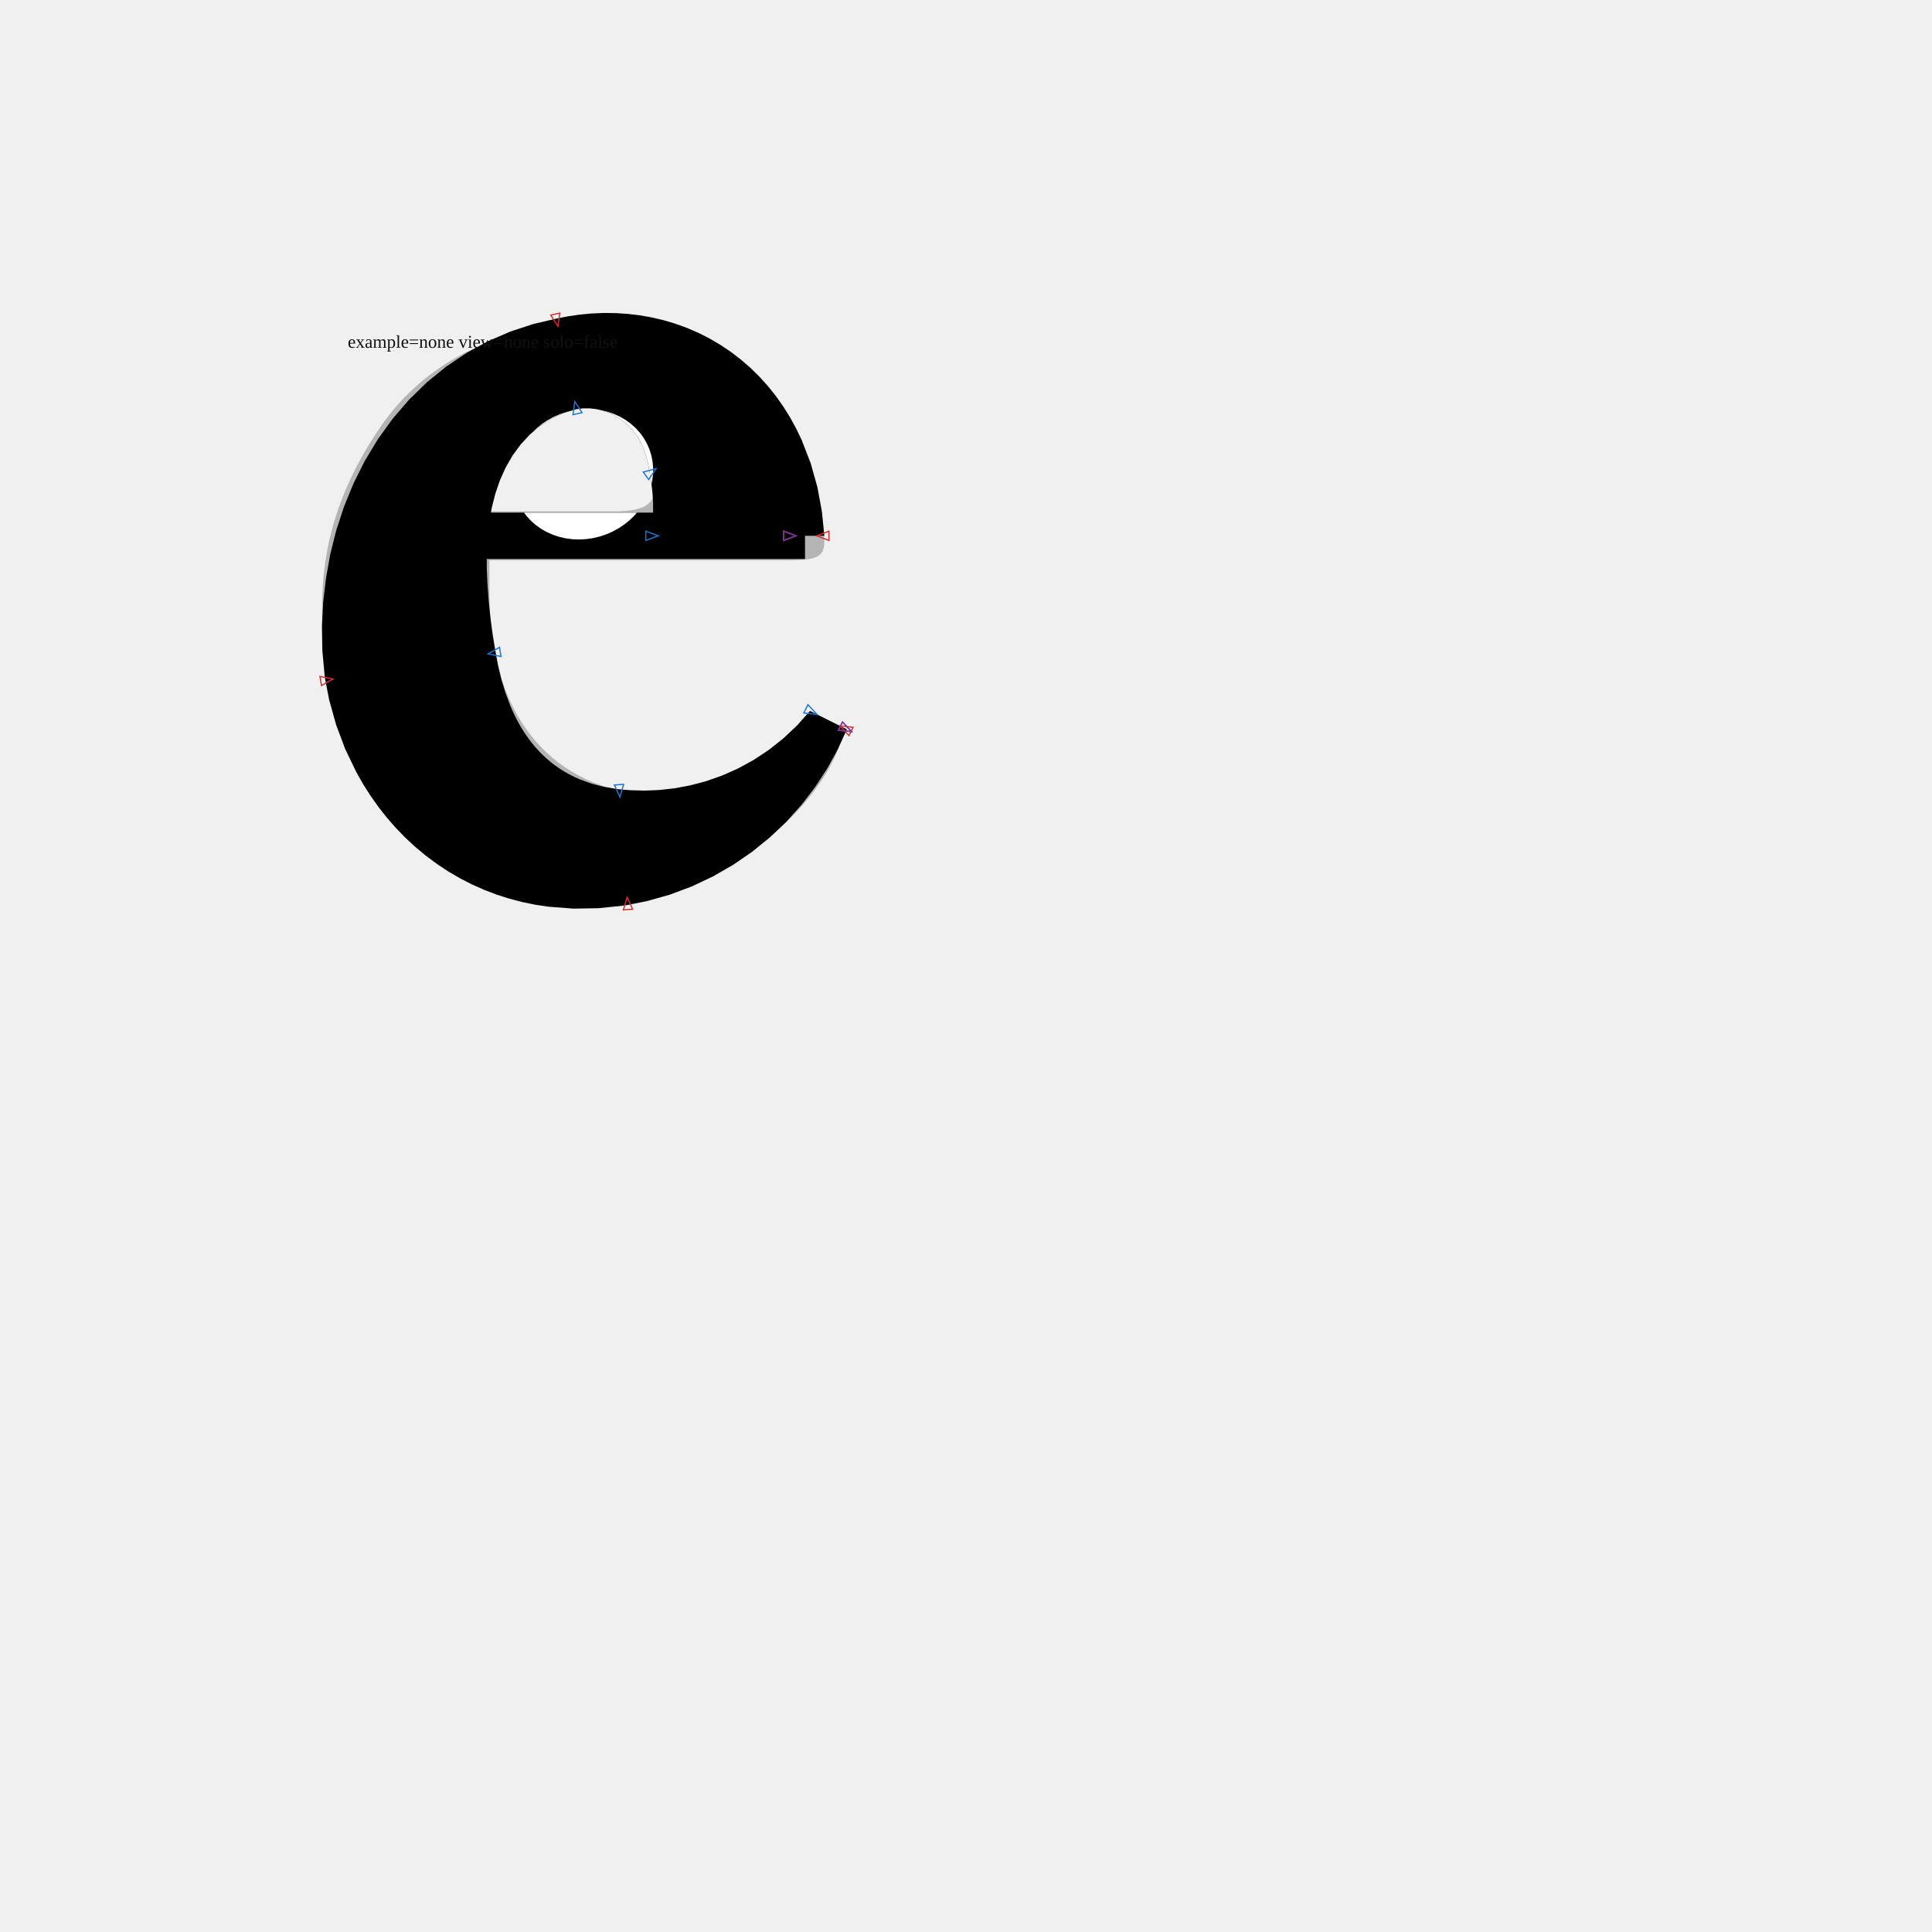
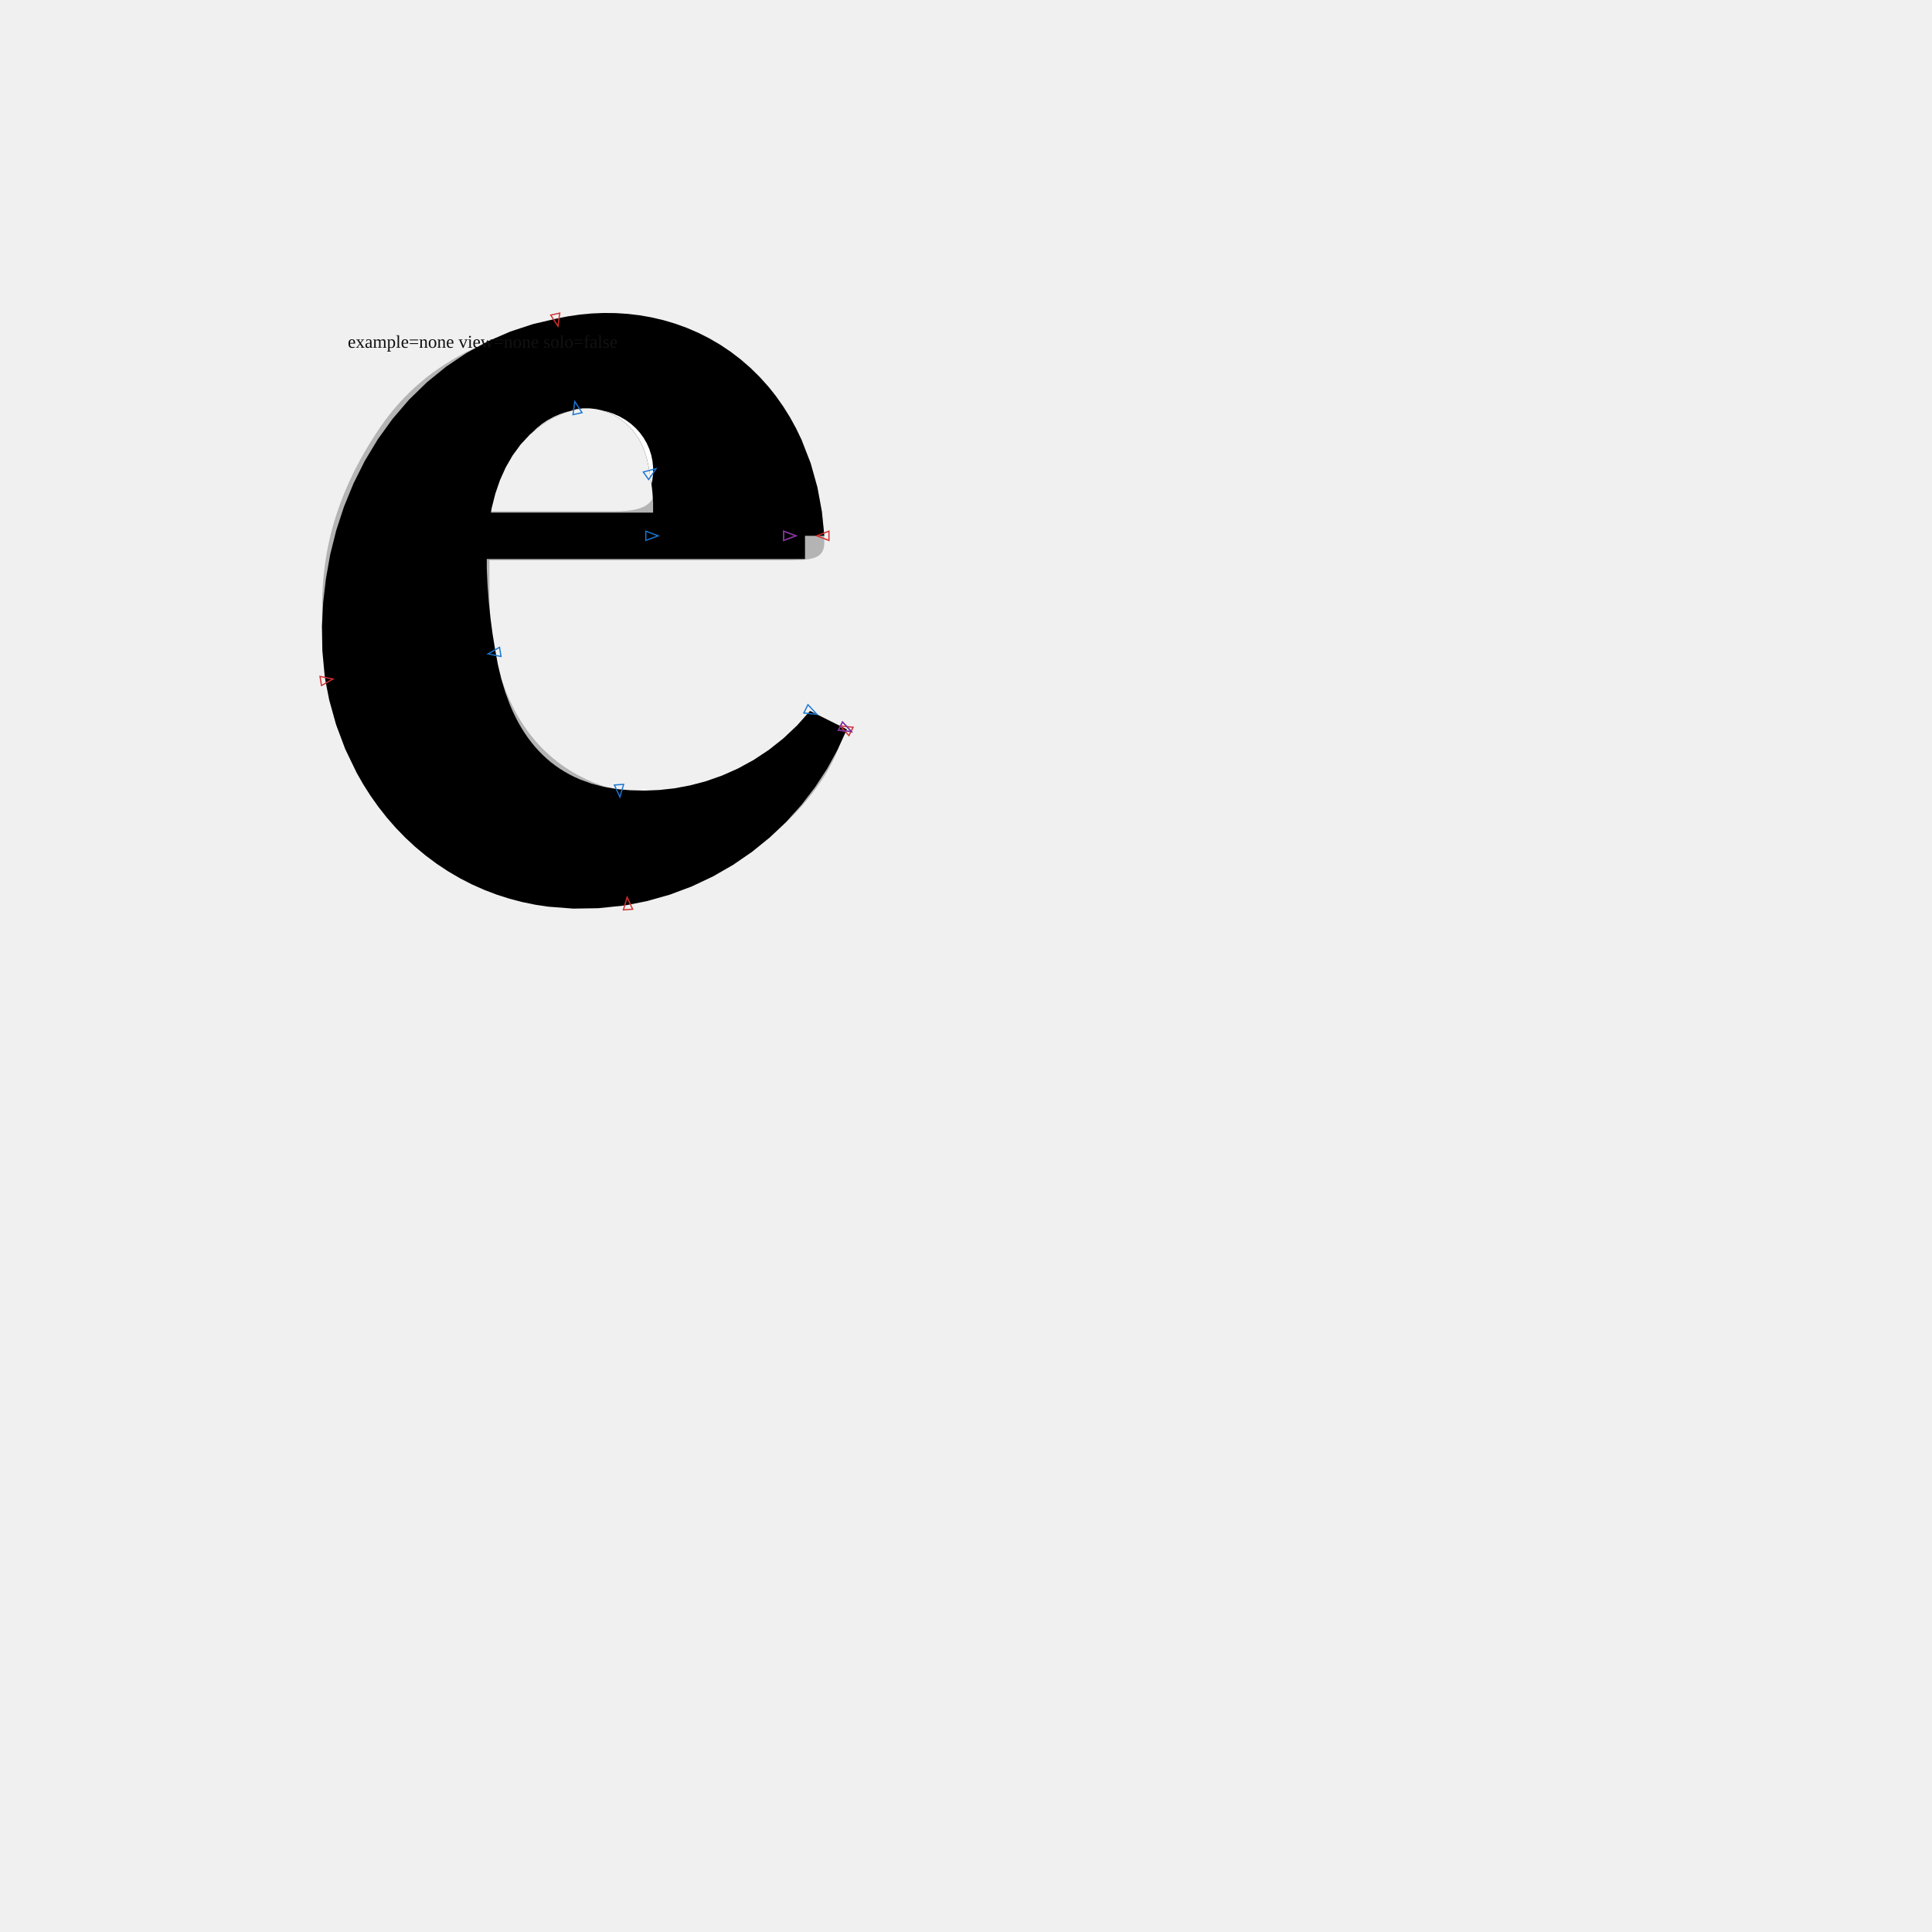
<svg xmlns="http://www.w3.org/2000/svg" width="1600" height="1600" viewBox="-250 -250 1500 1500">
  <g id="reference-fill" opacity="0.25" transform="matrix(1 0 -0 1 0 0)">
    <g transform="matrix(1,0,0,1,-30,14)">
      <path d="M160,171L389,171C411,171 420,170 420,157C420,141 411,-14 249,-14C172,-14 111,15 75,68C30,134 30,187 30,215C31,293 48,332 99,387C132,423 185,434 249,434C343,434 408,365 426,328C435,311 432,306 428,304L411,295C407,292 403,293 401,298C381,330 341,353 292,353C219,353 160,302 160,198L160,171ZM257,133L161,133C168,63 193,26 240,26C271,26 289,69 289,113C289,128 279,133 257,133Z" style="fill-rule:nonzero;" />
    </g>
  </g>
  <g id="stroke-ink">
-     <path id="ink-shape" d="M -0.051 236.271 L 0.269 255.175 L 2.043 274.298 L 2.587 278.14 L 5.609 293.494 L 10.926 312.626 L 18.013 331.537 L 26.919 350.019 L 32.065 359.024 L 37.673 367.83 L 43.743 376.4 L 50.266 384.694 L 57.231 392.676 L 64.625 400.305 L 72.427 407.543 L 80.611 414.354 L 89.147 420.703 L 98.001 426.56 L 107.136 431.899 L 116.508 436.701 L 126.076 440.952 L 135.798 444.646 L 145.629 447.781 L 155.532 450.364 L 165.467 452.404 L 175.401 453.918 L 195.149 455.446 L 214.587 455.127 L 233.588 453.159 L 237.328 452.585 L 252.07 449.665 L 269.946 444.647 L 287.135 438.211 L 303.566 430.457 L 319.174 421.476 L 333.894 411.359 L 347.666 400.192 L 360.433 388.062 L 372.139 375.061 L 382.737 361.281 L 392.185 346.821 L 400.454 331.78 L 407.522 316.261 L 378.9 301.95 L 368.957 313.133 L 358.252 323.237 L 346.925 332.209 L 335.118 340.018 L 322.976 346.656 L 310.639 352.136 L 298.24 356.49 L 285.906 359.767 L 273.753 362.029 L 261.884 363.352 L 250.39 363.82 L 239.343 363.529 L 230.861 362.817 L 228.792 362.575 L 218.763 360.878 L 209.314 358.412 L 200.491 355.228 L 196.321 353.385 L 192.312 351.382 L 188.462 349.224 L 184.765 346.914 L 181.216 344.455 L 177.809 341.848 L 174.535 339.089 L 171.387 336.176 L 168.359 333.105 L 165.445 329.869 L 162.64 326.464 L 159.942 322.883 L 157.351 319.123 L 154.866 315.179 L 152.491 311.05 L 150.227 306.735 L 148.078 302.236 L 146.05 297.557 L 142.364 287.671 L 139.197 277.13 L 136.569 265.995 L 134.861 256.706 L 134.429 254.344 L 132.449 242.268 L 130.789 229.768 L 129.464 216.886 L 128.488 203.657 L 127.935 191.489 L 127.932 179.292 L 128.53 167.334 L 129.793 155.657 L 131.781 144.312 L 134.552 133.358 L 138.154 122.865 L 142.628 112.915 L 148.002 103.601 L 154.286 95.027 L 161.464 87.311 L 169.492 80.583 L 178.282 74.978 L 187.707 70.628 L 197.593 67.657 L 202.693 67.036 L 207.812 67.032 L 212.873 67.62 L 217.805 68.763 L 222.543 70.42 L 227.03 72.542 L 231.215 75.076 L 235.058 77.963 L 238.529 81.141 L 241.609 84.546 L 244.289 88.116 L 246.576 91.787 L 248.486 95.505 L 250.049 99.218 L 251.305 102.885 L 252.305 106.475 L 253.105 109.969 L 253.768 113.362 L 254.357 116.659 L 254.472 117.308 L 254.912 119.894 L 255.415 123.13 L 255.87 126.407 L 256.274 129.759 L 256.617 133.214 L 257.063 140.517 L 257.058 148.421 L 256.426 156.937 L 255 166 L 390 166 L 388.121 147.164 L 384.643 128.338 L 379.429 109.699 L 372.361 91.489 L 368.106 82.631 L 363.364 73.992 L 358.136 65.614 L 352.428 57.539 L 347.524 51.326 L 346.253 49.81 L 339.631 42.47 L 332.585 35.555 L 325.146 29.102 L 317.349 23.14 L 309.229 17.692 L 300.826 12.777 L 292.182 8.405 L 283.333 4.585 L 274.32 1.318 L 265.178 -1.399 L 255.941 -3.572 L 246.641 -5.209 L 237.305 -6.321 L 227.961 -6.917 L 218.633 -7.011 L 209.341 -6.615 L 200.107 -5.741 L 190.947 -4.401 L 181.88 -2.608 L 163.85 1.612 L 146.159 7.442 L 128.925 14.9 L 112.291 23.979 L 96.41 34.643 L 81.441 46.814 L 67.53 60.377 L 54.8 75.182 L 43.342 91.061 L 33.22 107.832 L 24.465 125.316 L 17.084 143.342 L 11.066 161.758 L 6.39 180.42 L 3.024 199.411 L 0.918 217.669 L -0.051 236.271 Z M 75 148 L 75 184 L 79.762 184 L 84.524 184 L 89.286 184 L 94.048 184 L 98.809 184 L 103.571 184 L 108.333 184 L 113.095 184 L 117.857 184 L 122.619 184 L 127.381 184 L 132.143 184 L 136.905 184 L 141.667 184 L 146.429 184 L 151.19 184 L 155.952 184 L 160.714 184 L 165.476 184 L 170.238 184 L 175 184 L 179.762 184 L 184.524 184 L 189.286 184 L 194.048 184 L 198.81 184 L 203.571 184 L 208.333 184 L 213.095 184 L 217.857 184 L 222.619 184 L 227.381 184 L 232.143 184 L 236.905 184 L 241.667 184 L 246.429 184 L 251.19 184 L 255.952 184 L 260.714 184 L 265.476 184 L 270.238 184 L 275 184 L 279.762 184 L 284.524 184 L 289.286 184 L 294.048 184 L 298.81 184 L 303.571 184 L 308.333 184 L 313.095 184 L 317.857 184 L 322.619 184 L 327.381 184 L 332.143 184 L 336.905 184 L 341.667 184 L 346.429 184 L 351.19 184 L 355.952 184 L 360.714 184 L 365.476 184 L 370.238 184 L 375 184 L 375 148 L 370.238 148 L 365.476 148 L 360.714 148 L 355.952 148 L 351.19 148 L 346.429 148 L 341.667 148 L 336.905 148 L 332.143 148 L 327.381 148 L 322.619 148 L 317.857 148 L 313.095 148 L 308.333 148 L 303.571 148 L 298.81 148 L 294.048 148 L 289.286 148 L 284.524 148 L 279.762 148 L 275 148 L 270.238 148 L 265.476 148 L 260.714 148 L 255.952 148 L 251.19 148 L 246.429 148 L 241.667 148 L 236.905 148 L 232.143 148 L 227.381 148 L 222.619 148 L 217.857 148 L 213.095 148 L 208.333 148 L 203.571 148 L 198.81 148 L 194.048 148 L 189.286 148 L 184.524 148 L 179.762 148 L 175 148 L 170.238 148 L 165.476 148 L 160.714 148 L 155.952 148 L 151.19 148 L 146.429 148 L 141.667 148 L 136.905 148 L 132.143 148 L 127.381 148 L 122.619 148 L 117.857 148 L 113.095 148 L 108.333 148 L 103.571 148 L 98.809 148 L 94.048 148 L 89.286 148 L 84.524 148 L 79.762 148 L 75 148 Z" fill="black" stroke="none" fill-rule="nonzero" />
+     <path id="ink-shape" d="M -0.051 236.271 L 0.269 255.175 L 2.043 274.298 L 2.587 278.14 L 5.609 293.494 L 10.926 312.626 L 18.013 331.537 L 26.919 350.019 L 32.065 359.024 L 37.673 367.83 L 43.743 376.4 L 50.266 384.694 L 57.231 392.676 L 64.625 400.305 L 72.427 407.543 L 80.611 414.354 L 89.147 420.703 L 98.001 426.56 L 107.136 431.899 L 116.508 436.701 L 126.076 440.952 L 135.798 444.646 L 145.629 447.781 L 155.532 450.364 L 165.467 452.404 L 175.401 453.918 L 195.149 455.446 L 214.587 455.127 L 233.588 453.159 L 237.328 452.585 L 252.07 449.665 L 269.946 444.647 L 287.135 438.211 L 303.566 430.457 L 319.174 421.476 L 333.894 411.359 L 347.666 400.192 L 360.433 388.062 L 372.139 375.061 L 382.737 361.281 L 392.185 346.821 L 400.454 331.78 L 407.522 316.261 L 378.9 301.95 L 368.957 313.133 L 358.252 323.237 L 346.925 332.209 L 335.118 340.018 L 322.976 346.656 L 310.639 352.136 L 298.24 356.49 L 285.906 359.767 L 273.753 362.029 L 261.884 363.352 L 250.39 363.82 L 239.343 363.529 L 230.861 362.817 L 228.792 362.575 L 218.763 360.878 L 209.314 358.412 L 200.491 355.228 L 196.321 353.385 L 192.312 351.382 L 188.462 349.224 L 184.765 346.914 L 181.216 344.455 L 177.809 341.848 L 174.535 339.089 L 171.387 336.176 L 168.359 333.105 L 165.445 329.869 L 162.64 326.464 L 159.942 322.883 L 157.351 319.123 L 154.866 315.179 L 152.491 311.05 L 150.227 306.735 L 148.078 302.236 L 146.05 297.557 L 142.364 287.671 L 139.197 277.13 L 136.569 265.995 L 134.861 256.706 L 134.429 254.344 L 132.449 242.268 L 130.789 229.768 L 129.464 216.886 L 128.488 203.657 L 127.935 191.489 L 127.932 179.292 L 128.53 167.334 L 129.793 155.657 L 131.781 144.312 L 134.552 133.358 L 138.154 122.865 L 142.628 112.915 L 148.002 103.601 L 154.286 95.027 L 161.464 87.311 L 169.492 80.583 L 178.282 74.978 L 187.707 70.628 L 197.593 67.657 L 202.693 67.036 L 207.812 67.032 L 212.873 67.62 L 217.805 68.763 L 222.543 70.42 L 227.03 72.542 L 231.215 75.076 L 235.058 77.963 L 238.529 81.141 L 241.609 84.546 L 244.289 88.116 L 246.576 91.787 L 248.486 95.505 L 250.049 99.218 L 251.305 102.885 L 252.305 106.475 L 253.105 109.969 L 253.768 113.362 L 254.357 116.659 L 254.472 117.308 L 254.912 119.894 L 255.415 123.13 L 255.87 126.407 L 256.274 129.759 L 256.617 133.214 L 257.063 140.517 L 257.058 148.421 L 256.426 156.937 L 255 166 L 390 166 L 388.121 147.164 L 384.643 128.338 L 379.429 109.699 L 372.361 91.489 L 368.106 82.631 L 363.364 73.992 L 358.136 65.614 L 352.428 57.539 L 347.524 51.326 L 346.253 49.81 L 339.631 42.47 L 332.585 35.555 L 325.146 29.102 L 317.349 23.14 L 309.229 17.692 L 300.826 12.777 L 292.182 8.405 L 283.333 4.585 L 274.32 1.318 L 265.178 -1.399 L 255.941 -3.572 L 246.641 -5.209 L 237.305 -6.321 L 227.961 -6.917 L 218.633 -7.011 L 209.341 -6.615 L 200.107 -5.741 L 190.947 -4.401 L 181.88 -2.608 L 163.85 1.612 L 146.159 7.442 L 128.925 14.9 L 112.291 23.979 L 96.41 34.643 L 81.441 46.814 L 67.53 60.377 L 54.8 75.182 L 43.342 91.061 L 33.22 107.832 L 24.465 125.316 L 17.084 143.342 L 11.066 161.758 L 6.39 180.42 L 3.024 199.411 L 0.918 217.669 L -0.051 236.271 Z" fill="black" stroke="none" fill-rule="nonzero" />
    <defs>
      <clipPath id="clip-ink">
        <use href="#ink-shape" />
      </clipPath>
    </defs>
    <path id="counter-shape" d="M 151.333 137.78 L 149.836 133.106 L 148.847 128.288 L 148.378 123.374 L 148.432 118.409 L 149.008 113.442 L 150.102 108.521 L 151.703 103.694 L 153.796 99.005 L 156.359 94.502 L 159.369 90.227 L 162.797 86.221 L 166.609 82.523 L 170.769 79.169 L 175.237 76.19 L 179.97 73.616 L 184.922 71.471 L 190.045 69.776 L 195.29 68.548 L 200.607 67.797 L 205.945 67.532 L 211.251 67.755 L 216.476 68.463 L 221.568 69.651 L 226.478 71.306 L 231.16 73.412 L 235.568 75.95 L 239.66 78.895 L 243.396 82.218 L 246.74 85.887 L 249.661 89.868 L 252.129 94.121 L 254.122 98.606 L 255.62 103.28 L 256.608 108.098 L 257.078 113.013 L 257.024 117.977 L 256.447 122.944 L 255.353 127.865 L 253.752 132.692 L 251.66 137.381 L 249.096 141.884 L 246.086 146.159 L 242.658 150.165 L 238.846 153.863 L 234.686 157.218 L 230.218 160.196 L 225.486 162.77 L 220.534 164.915 L 215.411 166.61 L 210.165 167.839 L 204.848 168.589 L 199.511 168.854 L 194.204 168.631 L 188.98 167.923 L 183.888 166.735 L 178.977 165.08 L 174.296 162.974 L 169.887 160.436 L 165.796 157.492 L 162.06 154.168 L 158.715 150.499 L 155.795 146.518 L 153.326 142.265 L 151.333 137.78 Z" fill="white" stroke="none" clip-path="url(#clip-ink)" />
+     <path id="stroke-ink-e-cross" d="M 75 148 L 75 184 L 79.762 184 L 84.524 184 L 89.286 184 L 94.048 184 L 98.809 184 L 103.571 184 L 108.333 184 L 113.095 184 L 117.857 184 L 122.619 184 L 127.381 184 L 132.143 184 L 136.905 184 L 141.667 184 L 146.429 184 L 151.19 184 L 155.952 184 L 160.714 184 L 165.476 184 L 170.238 184 L 175 184 L 179.762 184 L 184.524 184 L 189.286 184 L 194.048 184 L 198.81 184 L 203.571 184 L 208.333 184 L 213.095 184 L 217.857 184 L 222.619 184 L 227.381 184 L 232.143 184 L 236.905 184 L 241.667 184 L 246.429 184 L 251.19 184 L 255.952 184 L 260.714 184 L 265.476 184 L 270.238 184 L 275 184 L 279.762 184 L 284.524 184 L 289.286 184 L 294.048 184 L 298.81 184 L 303.571 184 L 308.333 184 L 313.095 184 L 317.857 184 L 322.619 184 L 327.381 184 L 332.143 184 L 336.905 184 L 341.667 184 L 346.429 184 L 351.19 184 L 355.952 184 L 360.714 184 L 365.476 184 L 370.238 184 L 375 184 L 375 148 L 370.238 148 L 365.476 148 L 360.714 148 L 355.952 148 L 351.19 148 L 346.429 148 L 341.667 148 L 336.905 148 L 332.143 148 L 327.381 148 L 322.619 148 L 317.857 148 L 313.095 148 L 308.333 148 L 303.571 148 L 298.81 148 L 294.048 148 L 289.286 148 L 284.524 148 L 279.762 148 L 275 148 L 270.238 148 L 265.476 148 L 260.714 148 L 255.952 148 L 251.19 148 L 246.429 148 L 241.667 148 L 236.905 148 L 232.143 148 L 227.381 148 L 222.619 148 L 217.857 148 L 213.095 148 L 208.333 148 L 203.571 148 L 198.81 148 L 194.048 148 L 189.286 148 L 184.524 148 L 179.762 148 L 175 148 L 170.238 148 L 165.476 148 L 160.714 148 L 155.952 148 L 151.19 148 L 146.429 148 L 141.667 148 L 136.905 148 L 132.143 148 L 127.381 148 L 122.619 148 L 117.857 148 L 113.095 148 L 108.333 148 L 103.571 148 L 98.809 148 L 94.048 148 L 89.286 148 L 84.524 148 L 79.762 148 L 75 148 Z" fill="black" stroke="none" data-stroke-id="e-cross" />
  </g>
  <g id="debug-overlays">
    <g id="debug-keyframes">
      <polygon points="384,166 393.6,162.4 393.6,169.6" fill="none" stroke="#d32f2f" stroke-width="1.0" vector-effect="non-scaling-stroke" />
      <polygon points="183.19,3.248 177.581,-5.335 184.608,-6.907" fill="none" stroke="#d32f2f" stroke-width="1.0" vector-effect="non-scaling-stroke" />
      <polygon points="8.509,277.18 -0.391,282.269 -1.543,275.162" fill="none" stroke="#d32f2f" stroke-width="1.0" vector-effect="non-scaling-stroke" />
      <polygon points="236.897,446.6 241.177,455.917 233.996,456.434" fill="none" stroke="#d32f2f" stroke-width="1.0" vector-effect="non-scaling-stroke" />
      <polygon points="402.155,313.578 412.352,314.651 409.132,321.091" fill="none" stroke="#d32f2f" stroke-width="1.0" vector-effect="non-scaling-stroke" />
      <polygon points="261,166 251.4,169.6 251.4,162.4" fill="none" stroke="#1976d2" stroke-width="1.0" vector-effect="non-scaling-stroke" />
      <polygon points="259.366,113.838 253.618,122.327 249.453,116.454" fill="none" stroke="#1976d2" stroke-width="1.0" vector-effect="non-scaling-stroke" />
      <polygon points="196.283,61.801 201.891,70.384 194.865,71.956" fill="none" stroke="#1976d2" stroke-width="1.0" vector-effect="non-scaling-stroke" />
      <polygon points="128.939,257.665 137.839,252.576 138.991,259.683" fill="none" stroke="#1976d2" stroke-width="1.0" vector-effect="non-scaling-stroke" />
      <polygon points="231.292,368.802 227.012,359.485 234.193,358.968" fill="none" stroke="#1976d2" stroke-width="1.0" vector-effect="non-scaling-stroke" />
      <polygon points="384.267,304.633 374.07,303.56 377.29,297.12" fill="none" stroke="#1976d2" stroke-width="1.0" vector-effect="non-scaling-stroke" />
      <polygon points="368,166 358.4,169.6 358.4,162.4" fill="none" stroke="#388e3c" stroke-width="1.0" vector-effect="non-scaling-stroke" />
      <polygon points="411.1,318.05 400.903,316.976 404.123,310.537" fill="none" stroke="#388e3c" stroke-width="1.0" vector-effect="non-scaling-stroke" />
      <polygon points="368,166 358.4,169.6 358.4,162.4" fill="none" stroke="#8e24aa" stroke-width="1.0" vector-effect="non-scaling-stroke" />
      <polygon points="411.1,318.05 400.903,316.976 404.123,310.537" fill="none" stroke="#8e24aa" stroke-width="1.0" vector-effect="non-scaling-stroke" />
    </g>
  </g>
  <text x="20" y="20" font-size="14" fill="#111">example=none view=none solo=false</text>
</svg>
